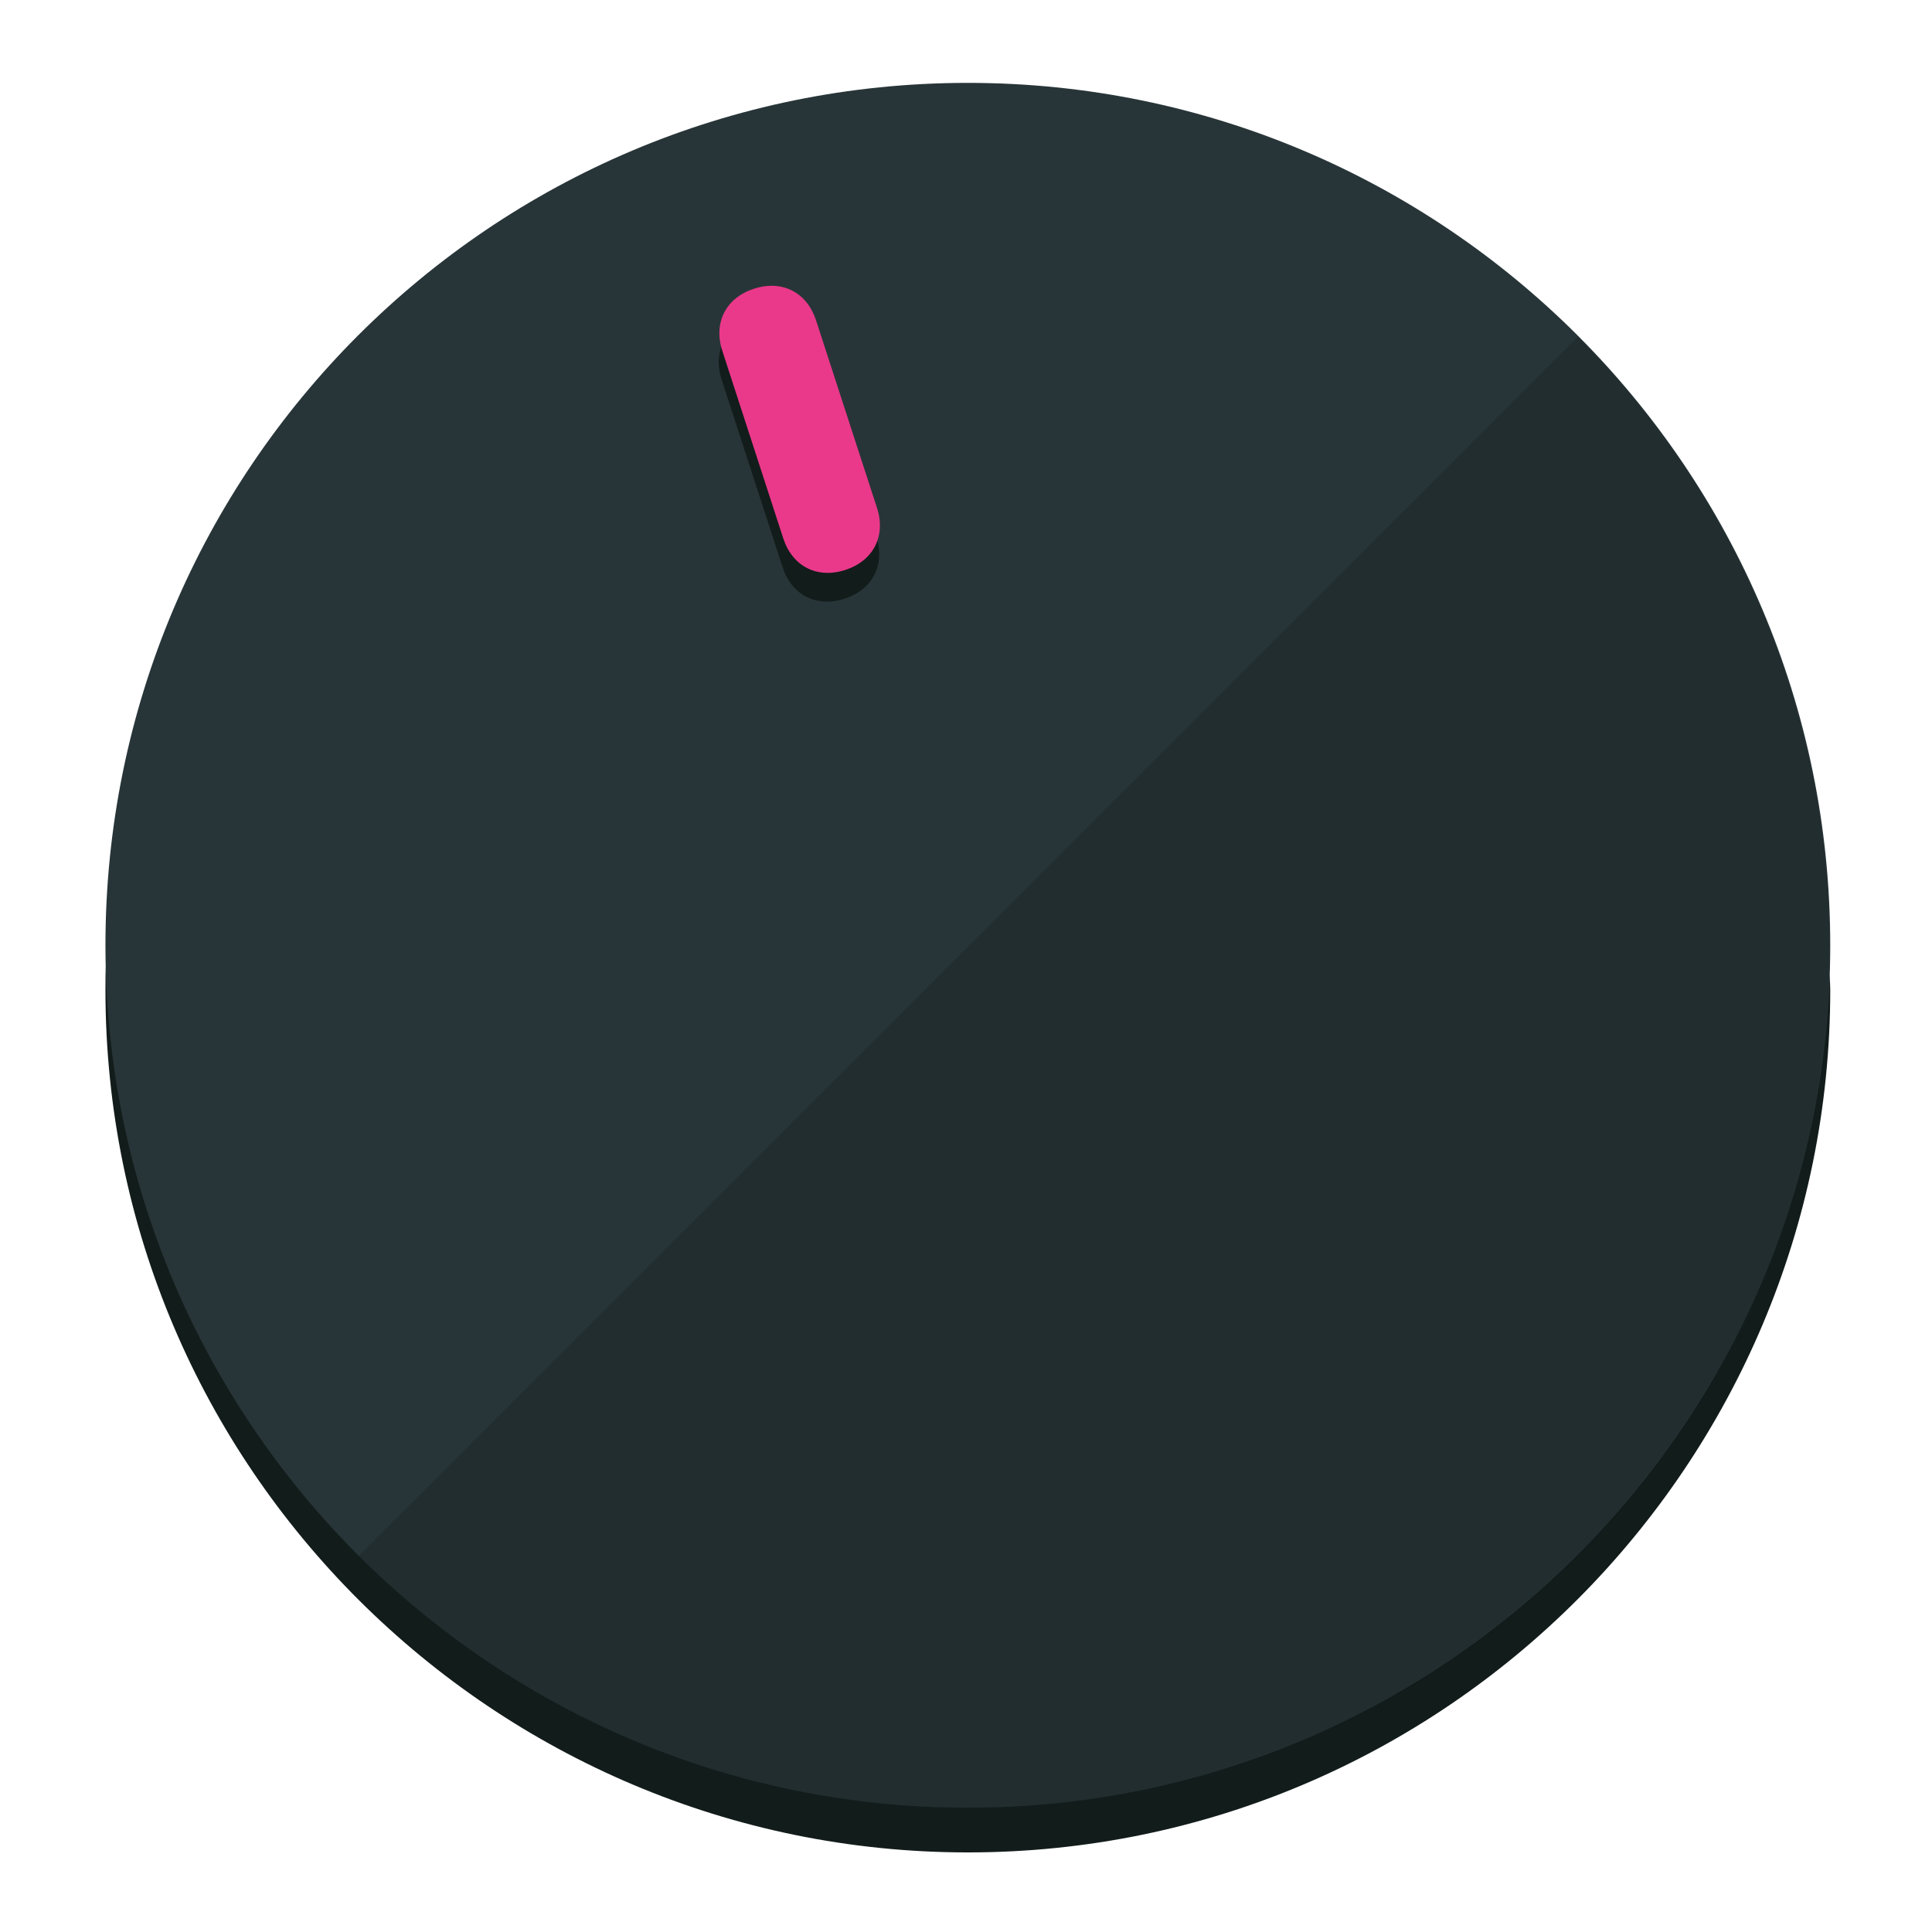
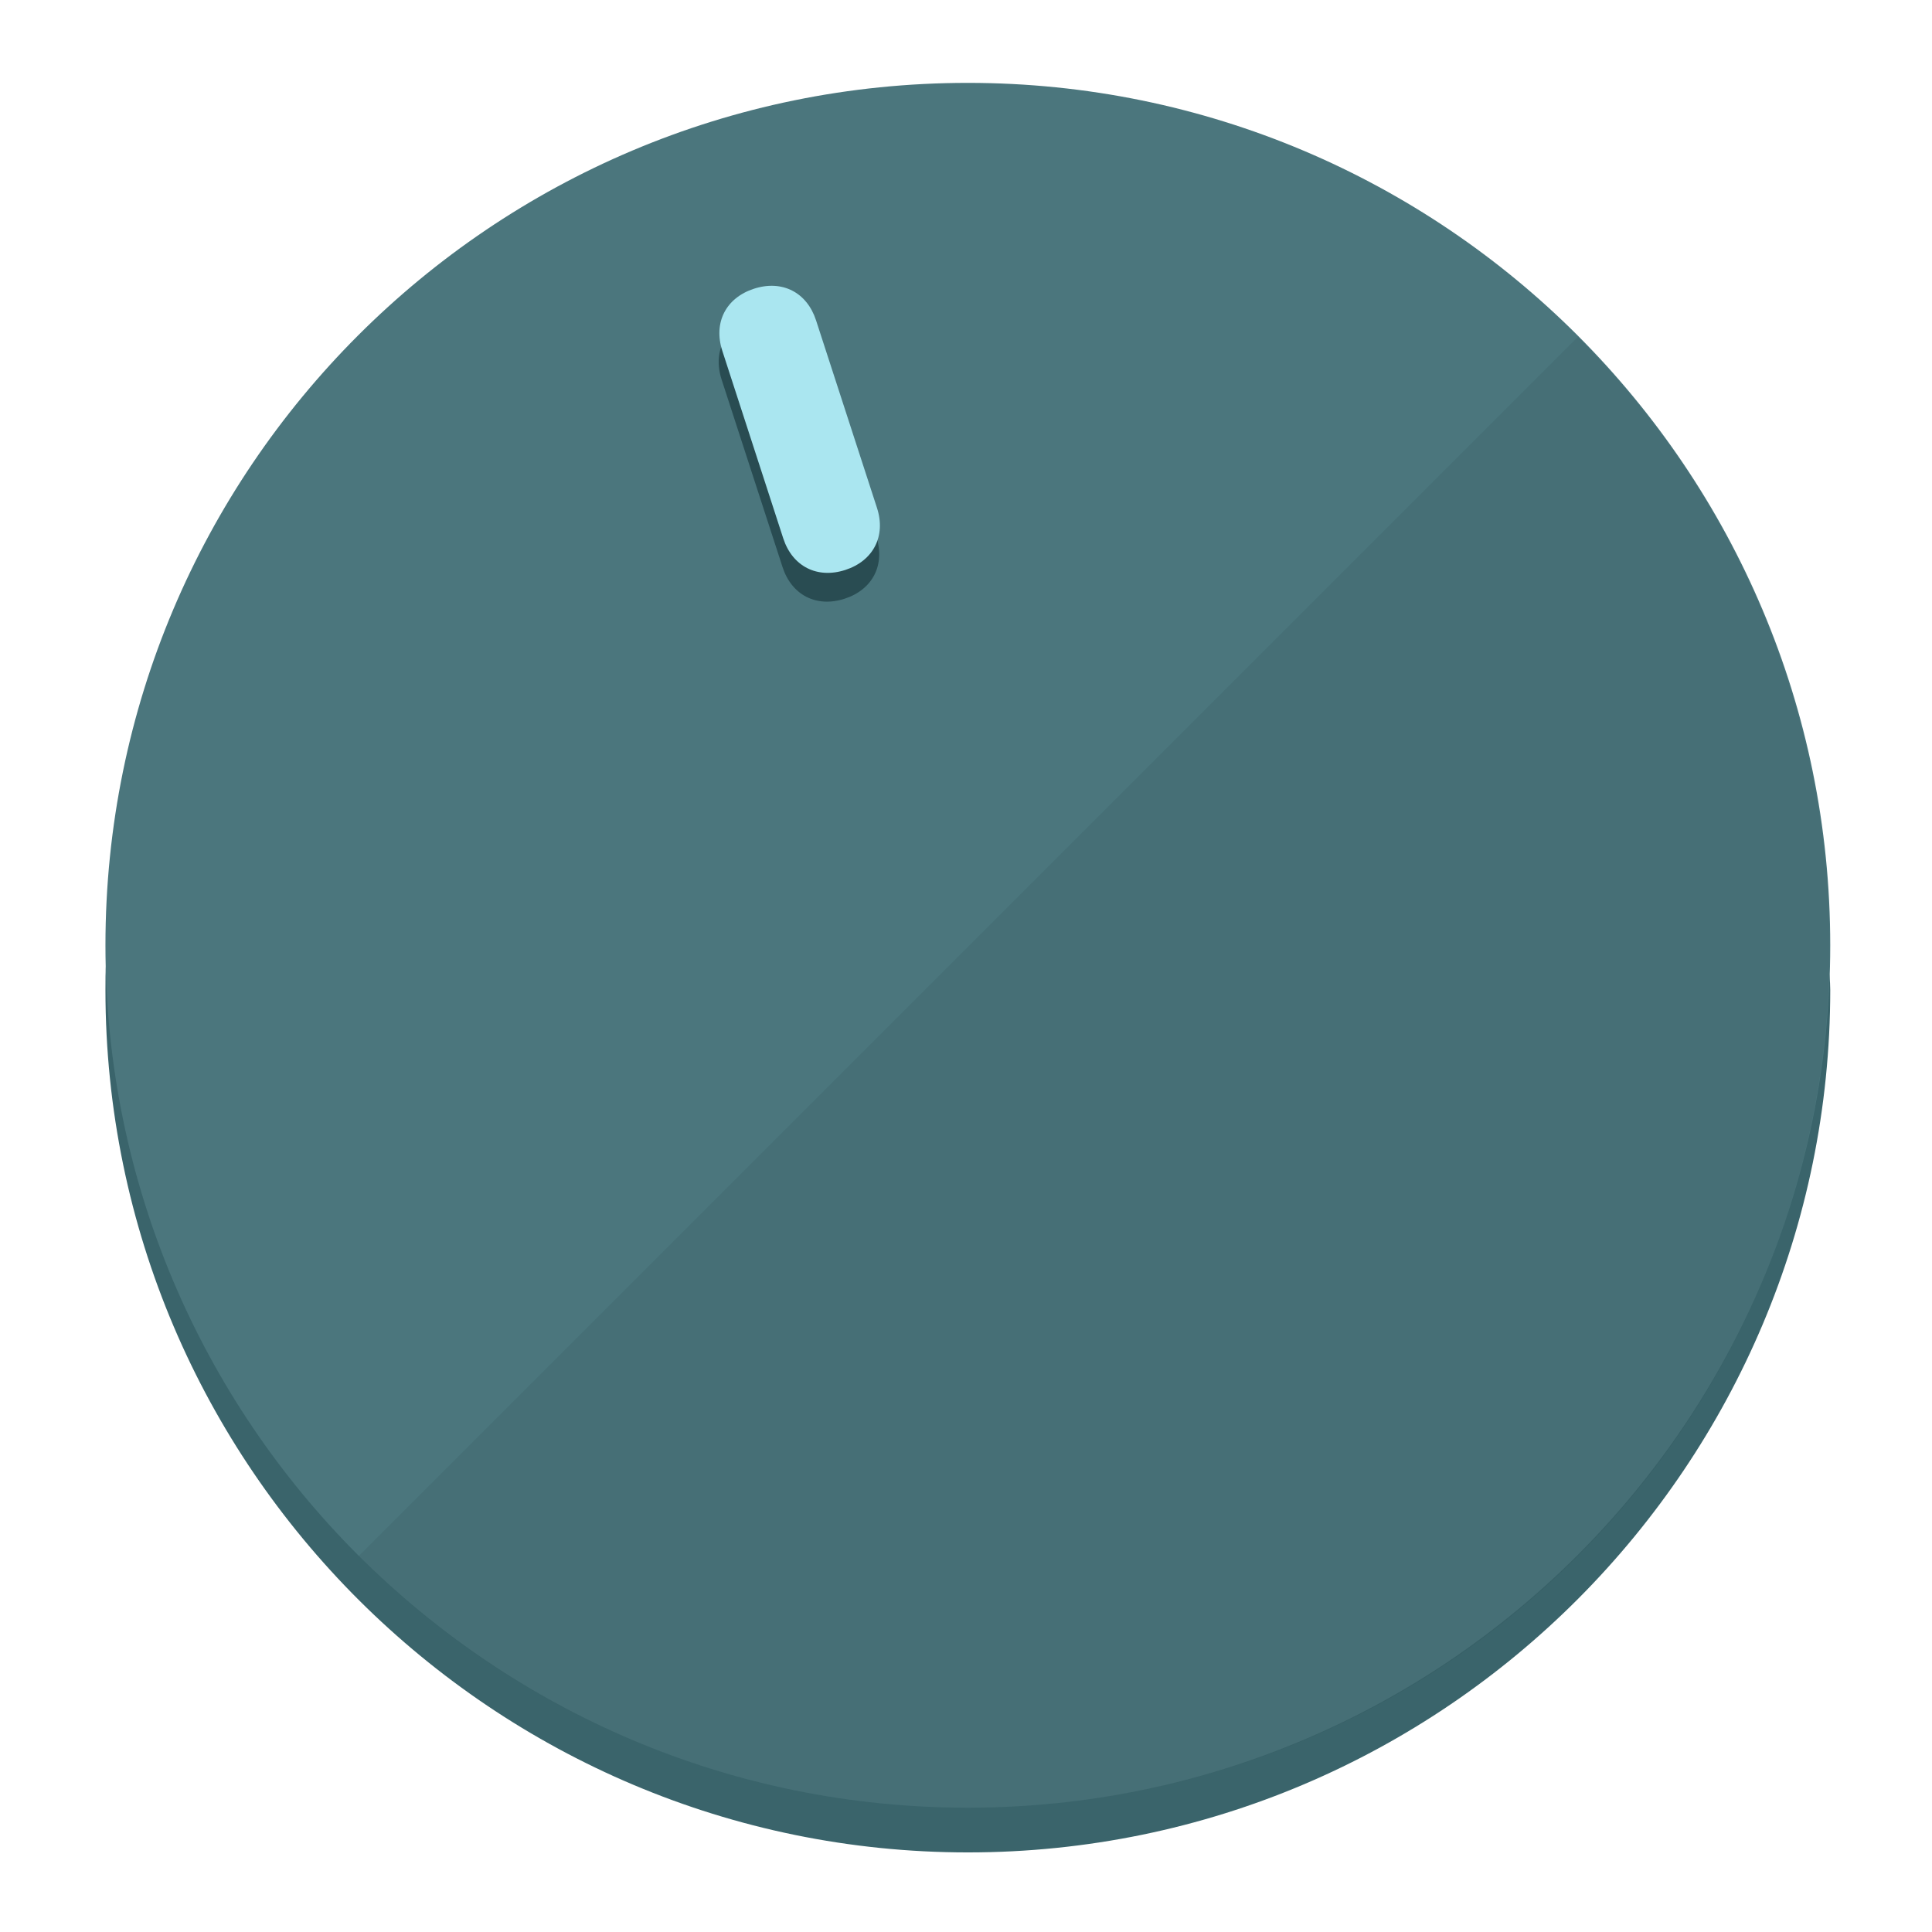
<svg xmlns="http://www.w3.org/2000/svg" height="120px" width="120px" version="1.1" id="Layer_1" viewBox="0 0 496.8 496.8" xml:space="preserve">
  <defs id="defs23" />
  <g id="g3158">
-     <path style="display:inline;fill:#121c1b;fill-opacity:1;stroke-width:1.584" d="m 248.875,445.92 c 116.582,0 212.89,-91.238 220.493,-205.286 0,5.069 1.267,8.87 1.267,13.939 0,121.651 -98.842,221.76 -221.76,221.76 -121.651,0 -221.76,-98.842 -221.76,-221.76 0,-5.069 0,-8.87 1.267,-13.939 7.603,114.048 103.91,205.286 220.493,205.286 z" id="path8" />
-     <circle style="display:inline;fill:#283538;fill-opacity:1;stroke-width:1.584" cx="248.875" cy="243.071" r="221.76" id="circle12" />
-     <path style="display:inline;fill:#000000;fill-opacity:0.154;stroke-width:1.587" d="m 405.744,86.606 c 86.308,86.308 86.308,227.193 0,313.5 -86.308,86.308 -227.193,86.308 -313.5,0" id="path14" />
+     <path style="display:inline;fill:#3A646B;fill-opacity:1;stroke-width:1.584" d="m 248.875,445.92 c 116.582,0 212.89,-91.238 220.493,-205.286 0,5.069 1.267,8.87 1.267,13.939 0,121.651 -98.842,221.76 -221.76,221.76 -121.651,0 -221.76,-98.842 -221.76,-221.76 0,-5.069 0,-8.87 1.267,-13.939 7.603,114.048 103.91,205.286 220.493,205.286 z" id="path8" />
+     <circle style="display:inline;fill:#4B767D;fill-opacity:1;stroke-width:1.584" cx="248.875" cy="243.071" r="221.76" id="circle12" />
+     <path style="display:inline;fill:#294C52;fill-opacity:0.154;stroke-width:1.587" d="m 405.744,86.606 c 86.308,86.308 86.308,227.193 0,313.5 -86.308,86.308 -227.193,86.308 -313.5,0" id="path14" />
  </g>
  <g id="g3198">
    <circle style="display:none;fill:#000000;fill-opacity:0;stroke-width:1.584" cx="161.035" cy="308.441" r="221.76" id="circle12-3" transform="rotate(-18)" />
-     <path style="display:inline;fill:#121c1b;fill-opacity:1;stroke-width:1.584" d="m 225.329,137.988 c 2.35,7.231 -0.905,13.618 -8.136,15.968 v 0 c -7.231,2.35 -13.618,-0.905 -15.968,-8.136 L 185.562,97.613 c -2.349,-7.231 0.905,-13.618 8.136,-15.968 v 0 c 7.231,-2.35 13.618,0.905 15.968,8.136 z" id="path3789" />
-     <path style="display:inline;fill:#ea398a;stroke-width:1.584" d="m 225.506,130.588 c 2.35,7.231 -0.905,13.618 -8.136,15.968 v 0 c -7.231,2.35 -13.618,-0.905 -15.968,-8.136 L 185.739,90.213 c -2.35,-7.231 0.905,-13.618 8.136,-15.968 v 0 c 7.231,-2.35 13.618,0.905 15.968,8.136 z" id="path915" />
+     <path style="display:inline;fill:#294C52;fill-opacity:1;stroke-width:1.584" d="m 225.329,137.988 c 2.35,7.231 -0.905,13.618 -8.136,15.968 v 0 c -7.231,2.35 -13.618,-0.905 -15.968,-8.136 L 185.562,97.613 c -2.349,-7.231 0.905,-13.618 8.136,-15.968 v 0 c 7.231,-2.35 13.618,0.905 15.968,8.136 z" id="path3789" />
+     <path style="display:inline;fill:#AAE6F0;stroke-width:1.584" d="m 225.506,130.588 c 2.35,7.231 -0.905,13.618 -8.136,15.968 v 0 c -7.231,2.35 -13.618,-0.905 -15.968,-8.136 L 185.739,90.213 c -2.35,-7.231 0.905,-13.618 8.136,-15.968 v 0 c 7.231,-2.35 13.618,0.905 15.968,8.136 z" id="path915" />
  </g>
</svg>
